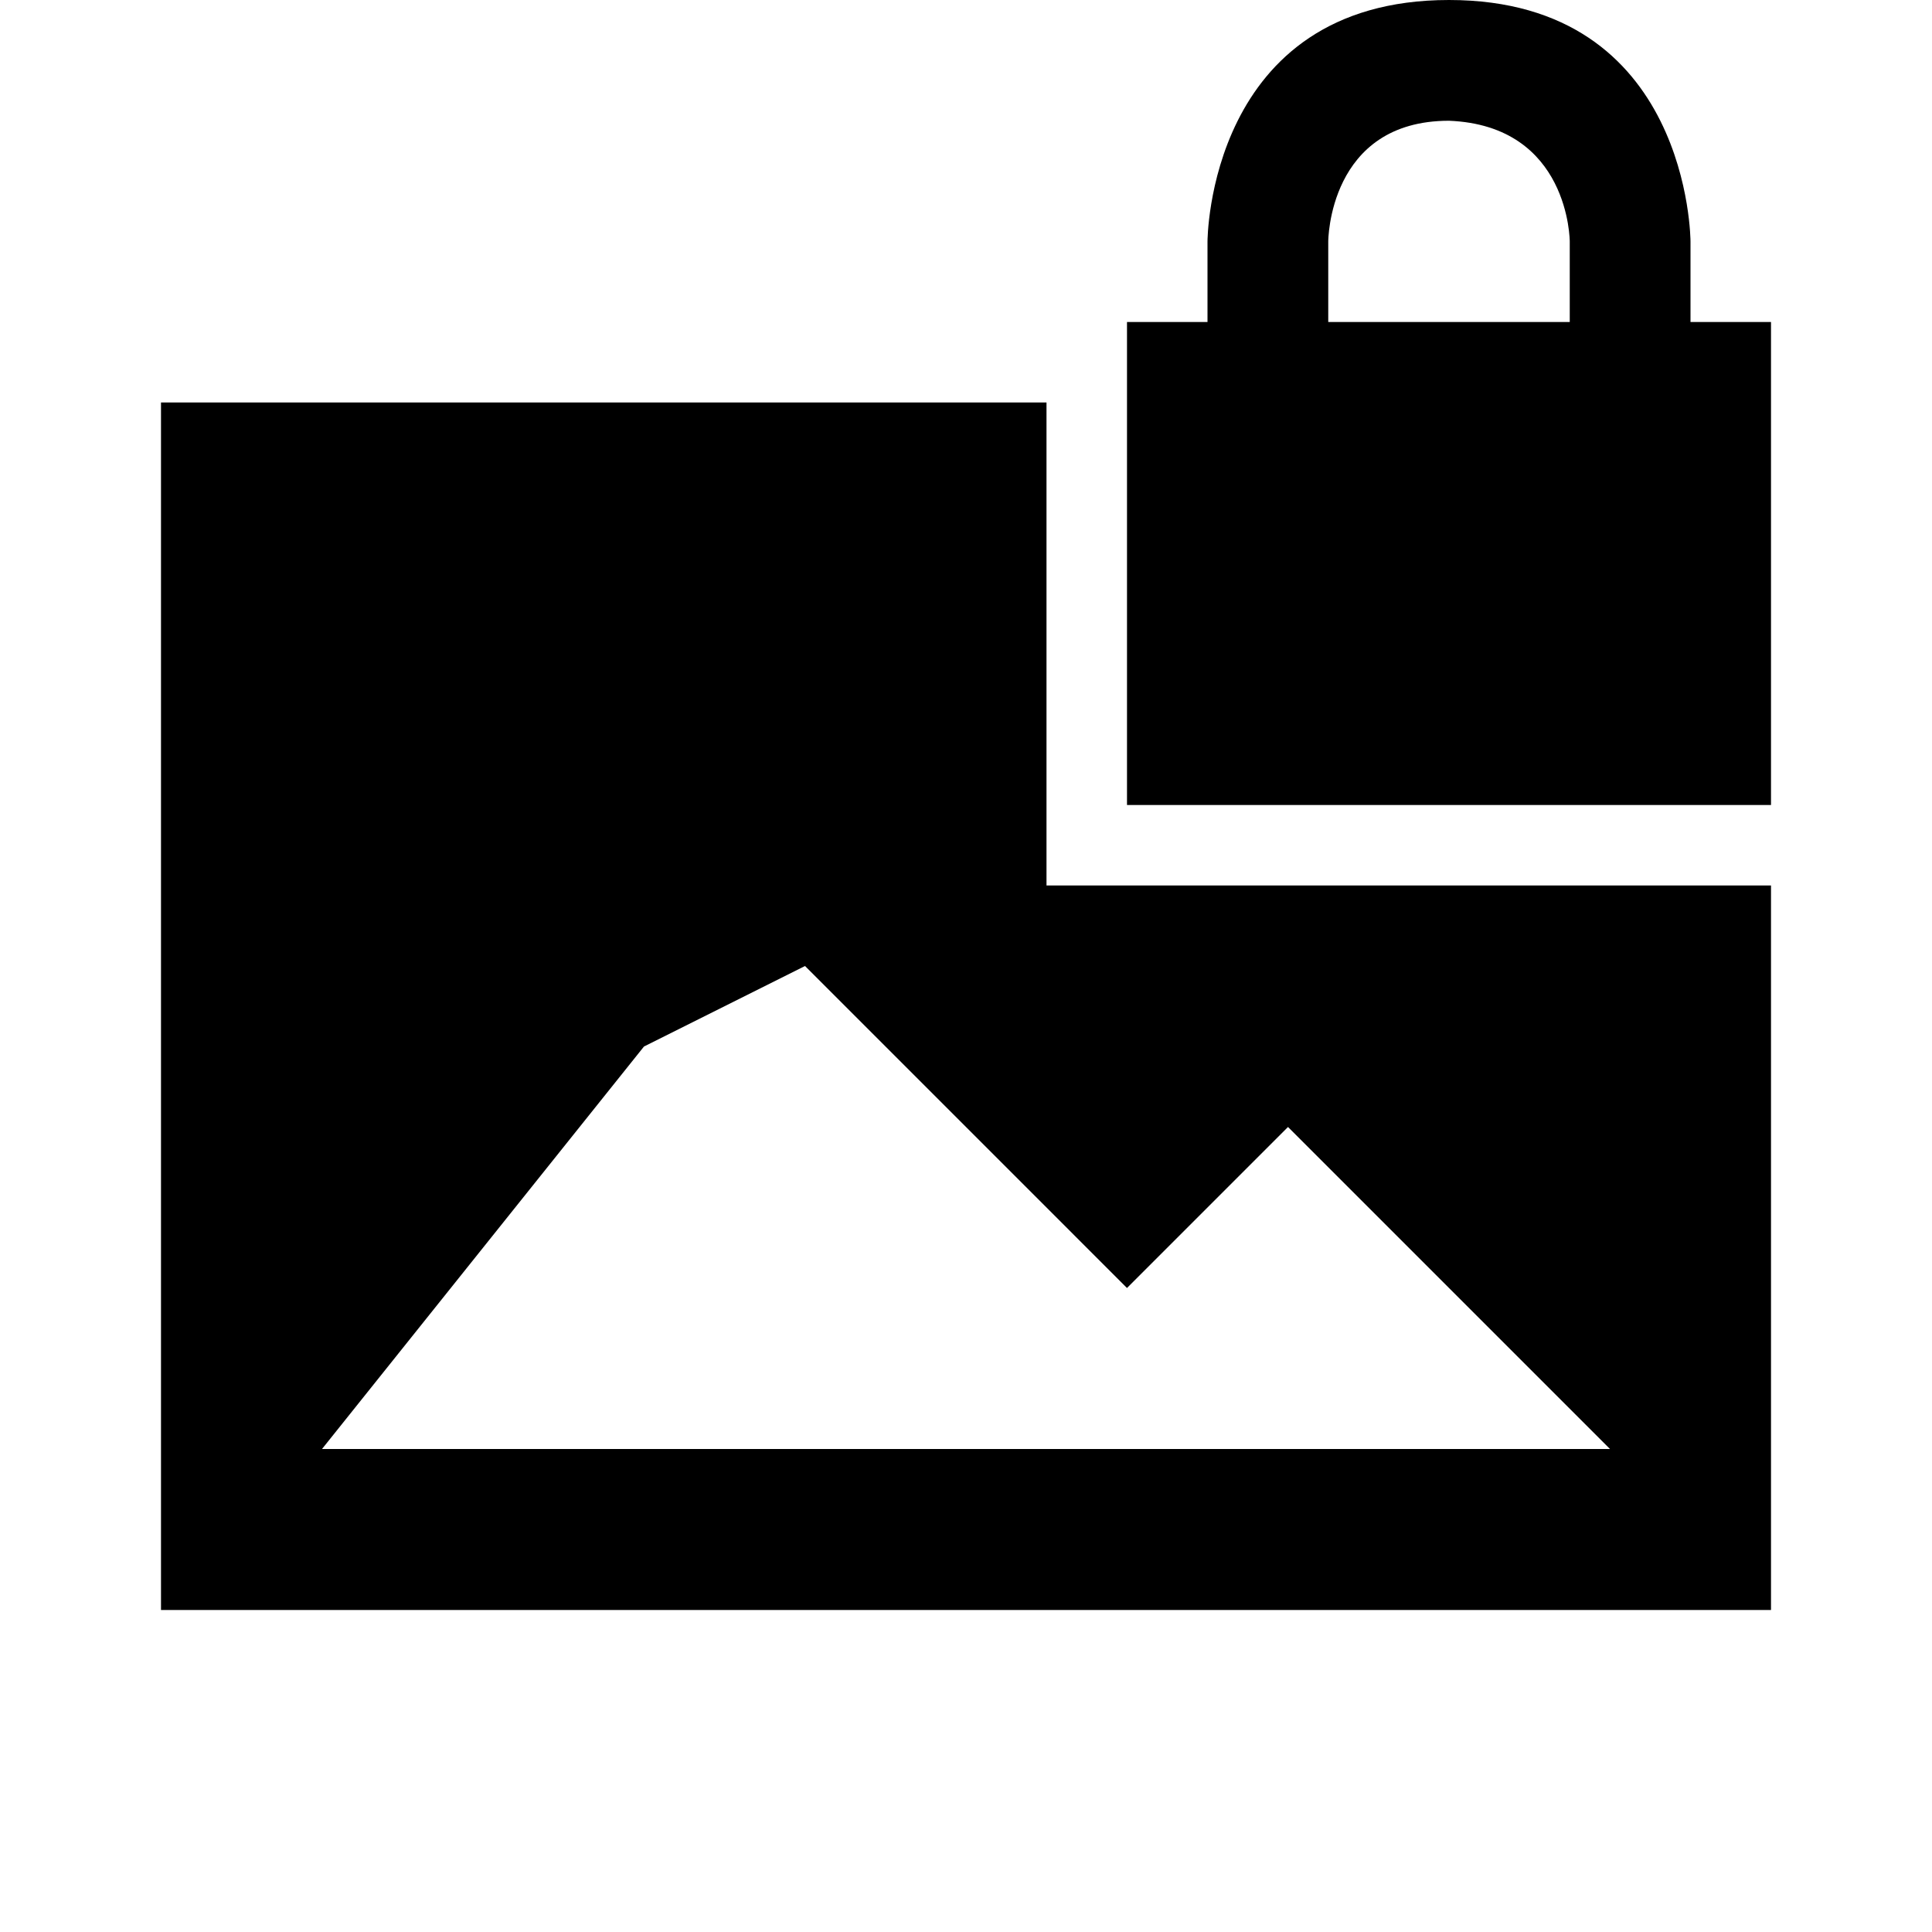
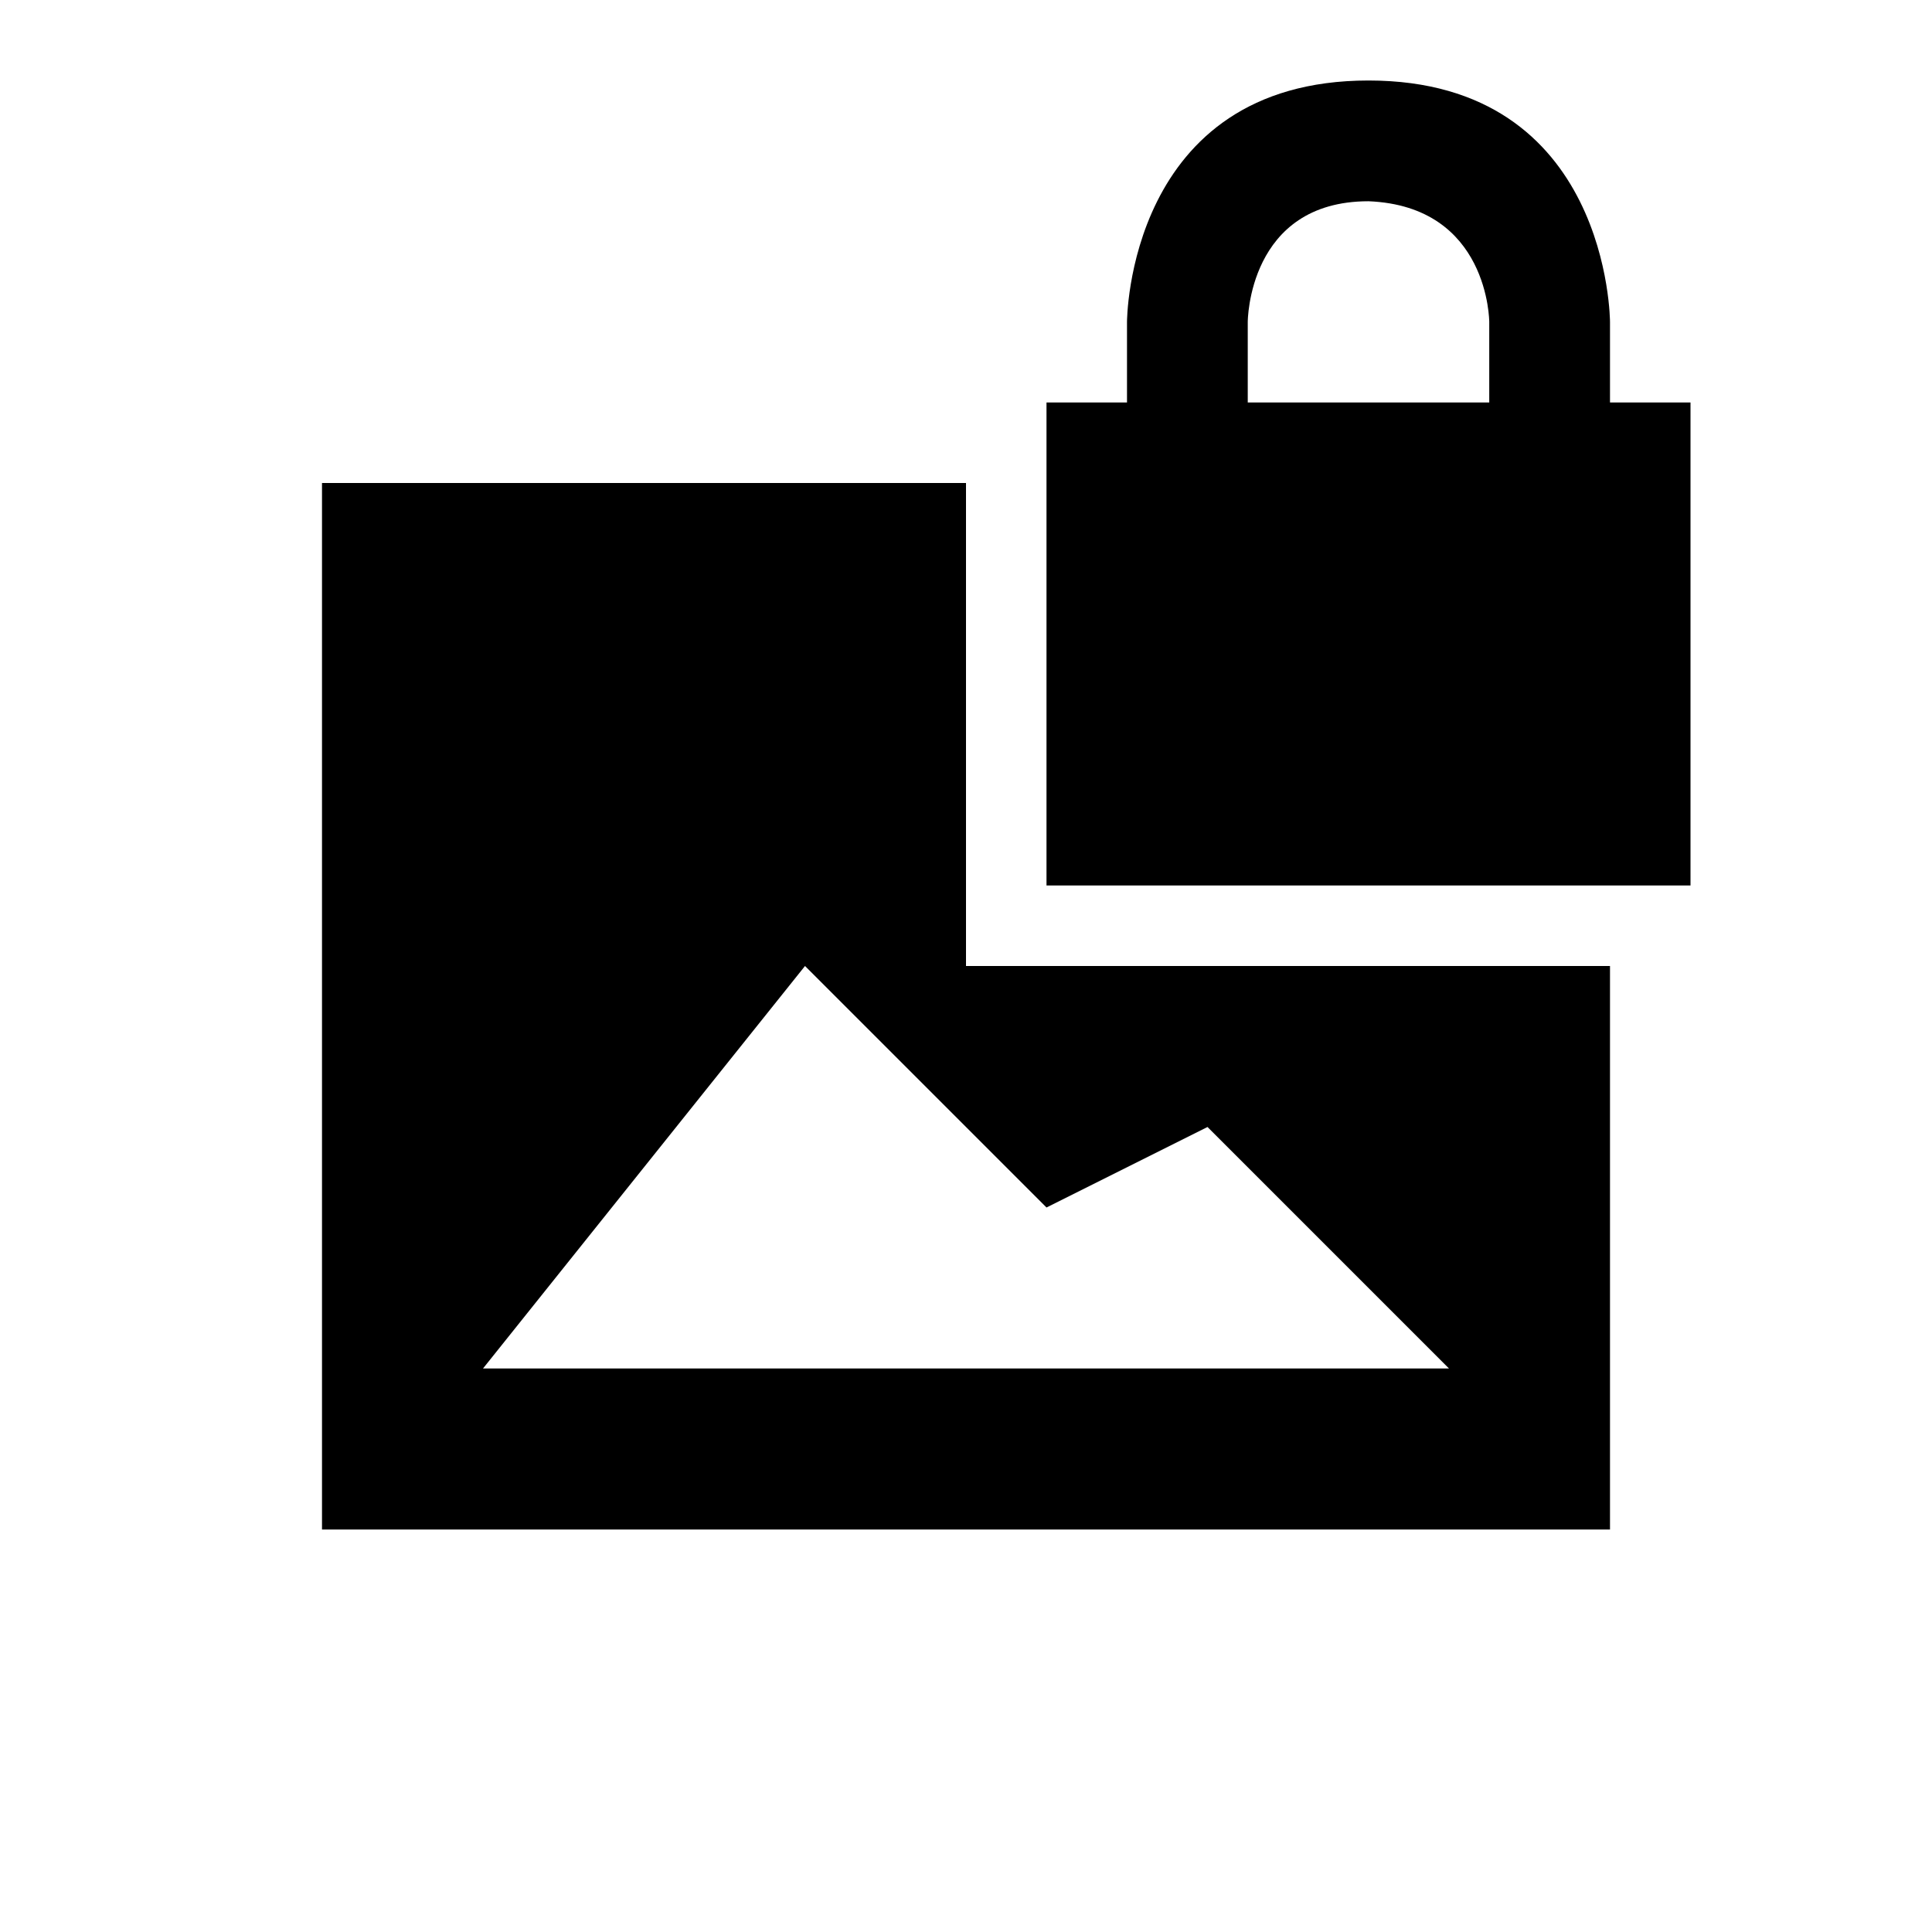
<svg xmlns="http://www.w3.org/2000/svg" width="24" height="24" viewBox="0 0 24 24">
-   <path d="M19.5 4h-3V3s0-1.5 1.5-1.5c1.5.06 1.5 1.5 1.5 1.5zM21 4V3s0-3-3-3-3 3-3 3v1h-1v6h8V4zm-8 7V5H2v15h20v-9zm-9 7l4-5 2-1 4 4 2-2 4 4z" id="path304" />
+   <g id="imageAdd">
+     <path id="mountains" d="M18 17l-3-3-2 1-3-3-4 5zm2-5v7H4V6h8v6z" />
+     <path id="lock" d="M18.5 5h-3V4s0-1.5 1.5-1.5c1.5.06 1.5 1.5 1.5 1.5zM20 5V4s0-3-3-3-3 3-3 3v1h-1v6h8V5z" />
+   </g>
</svg>
